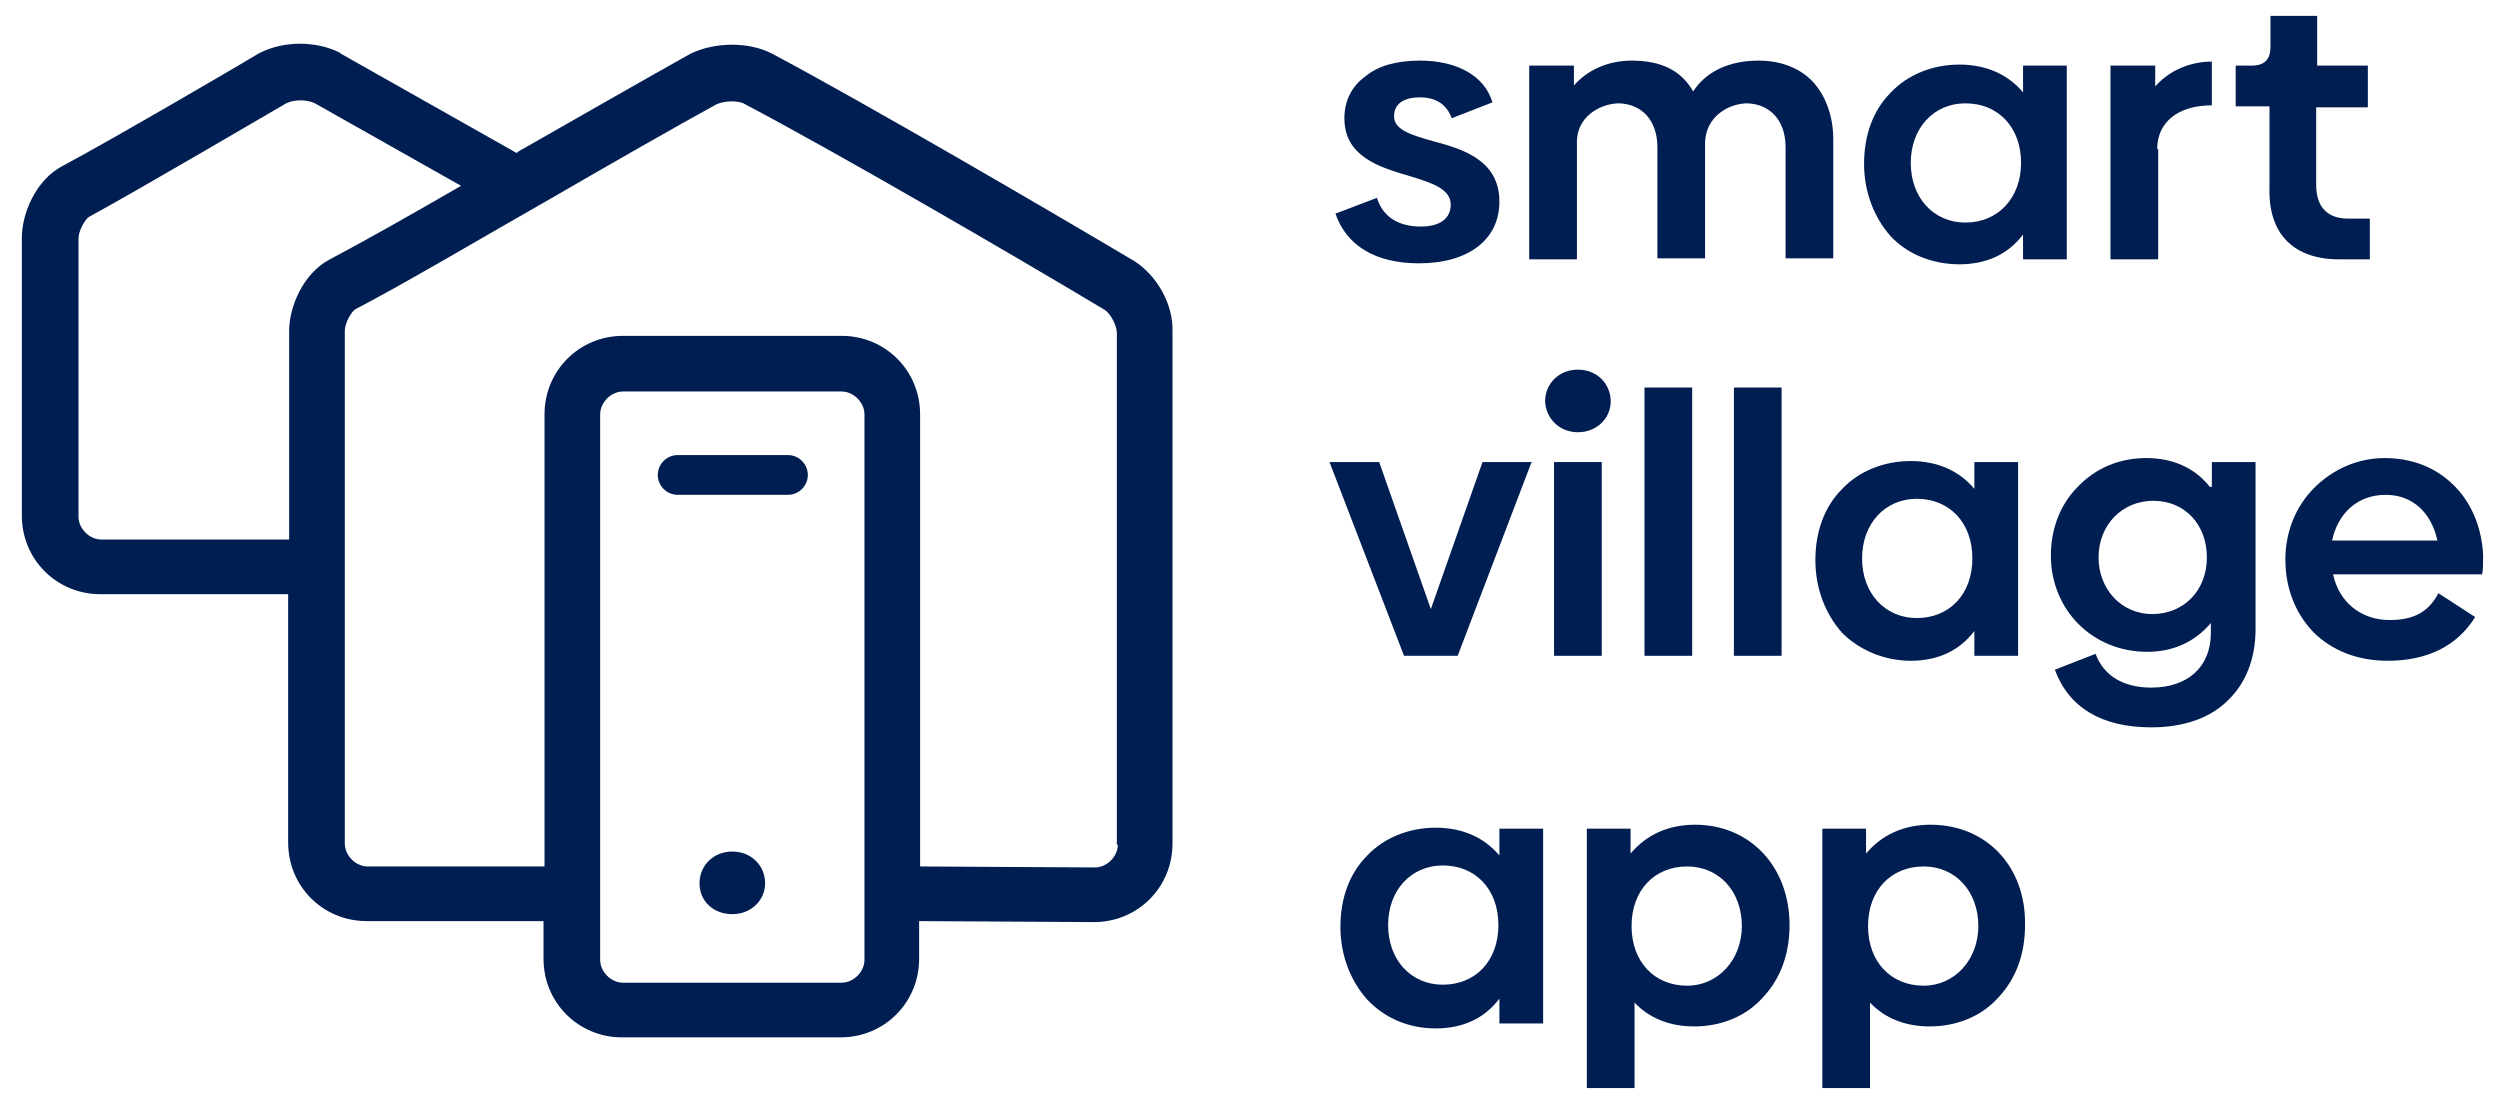
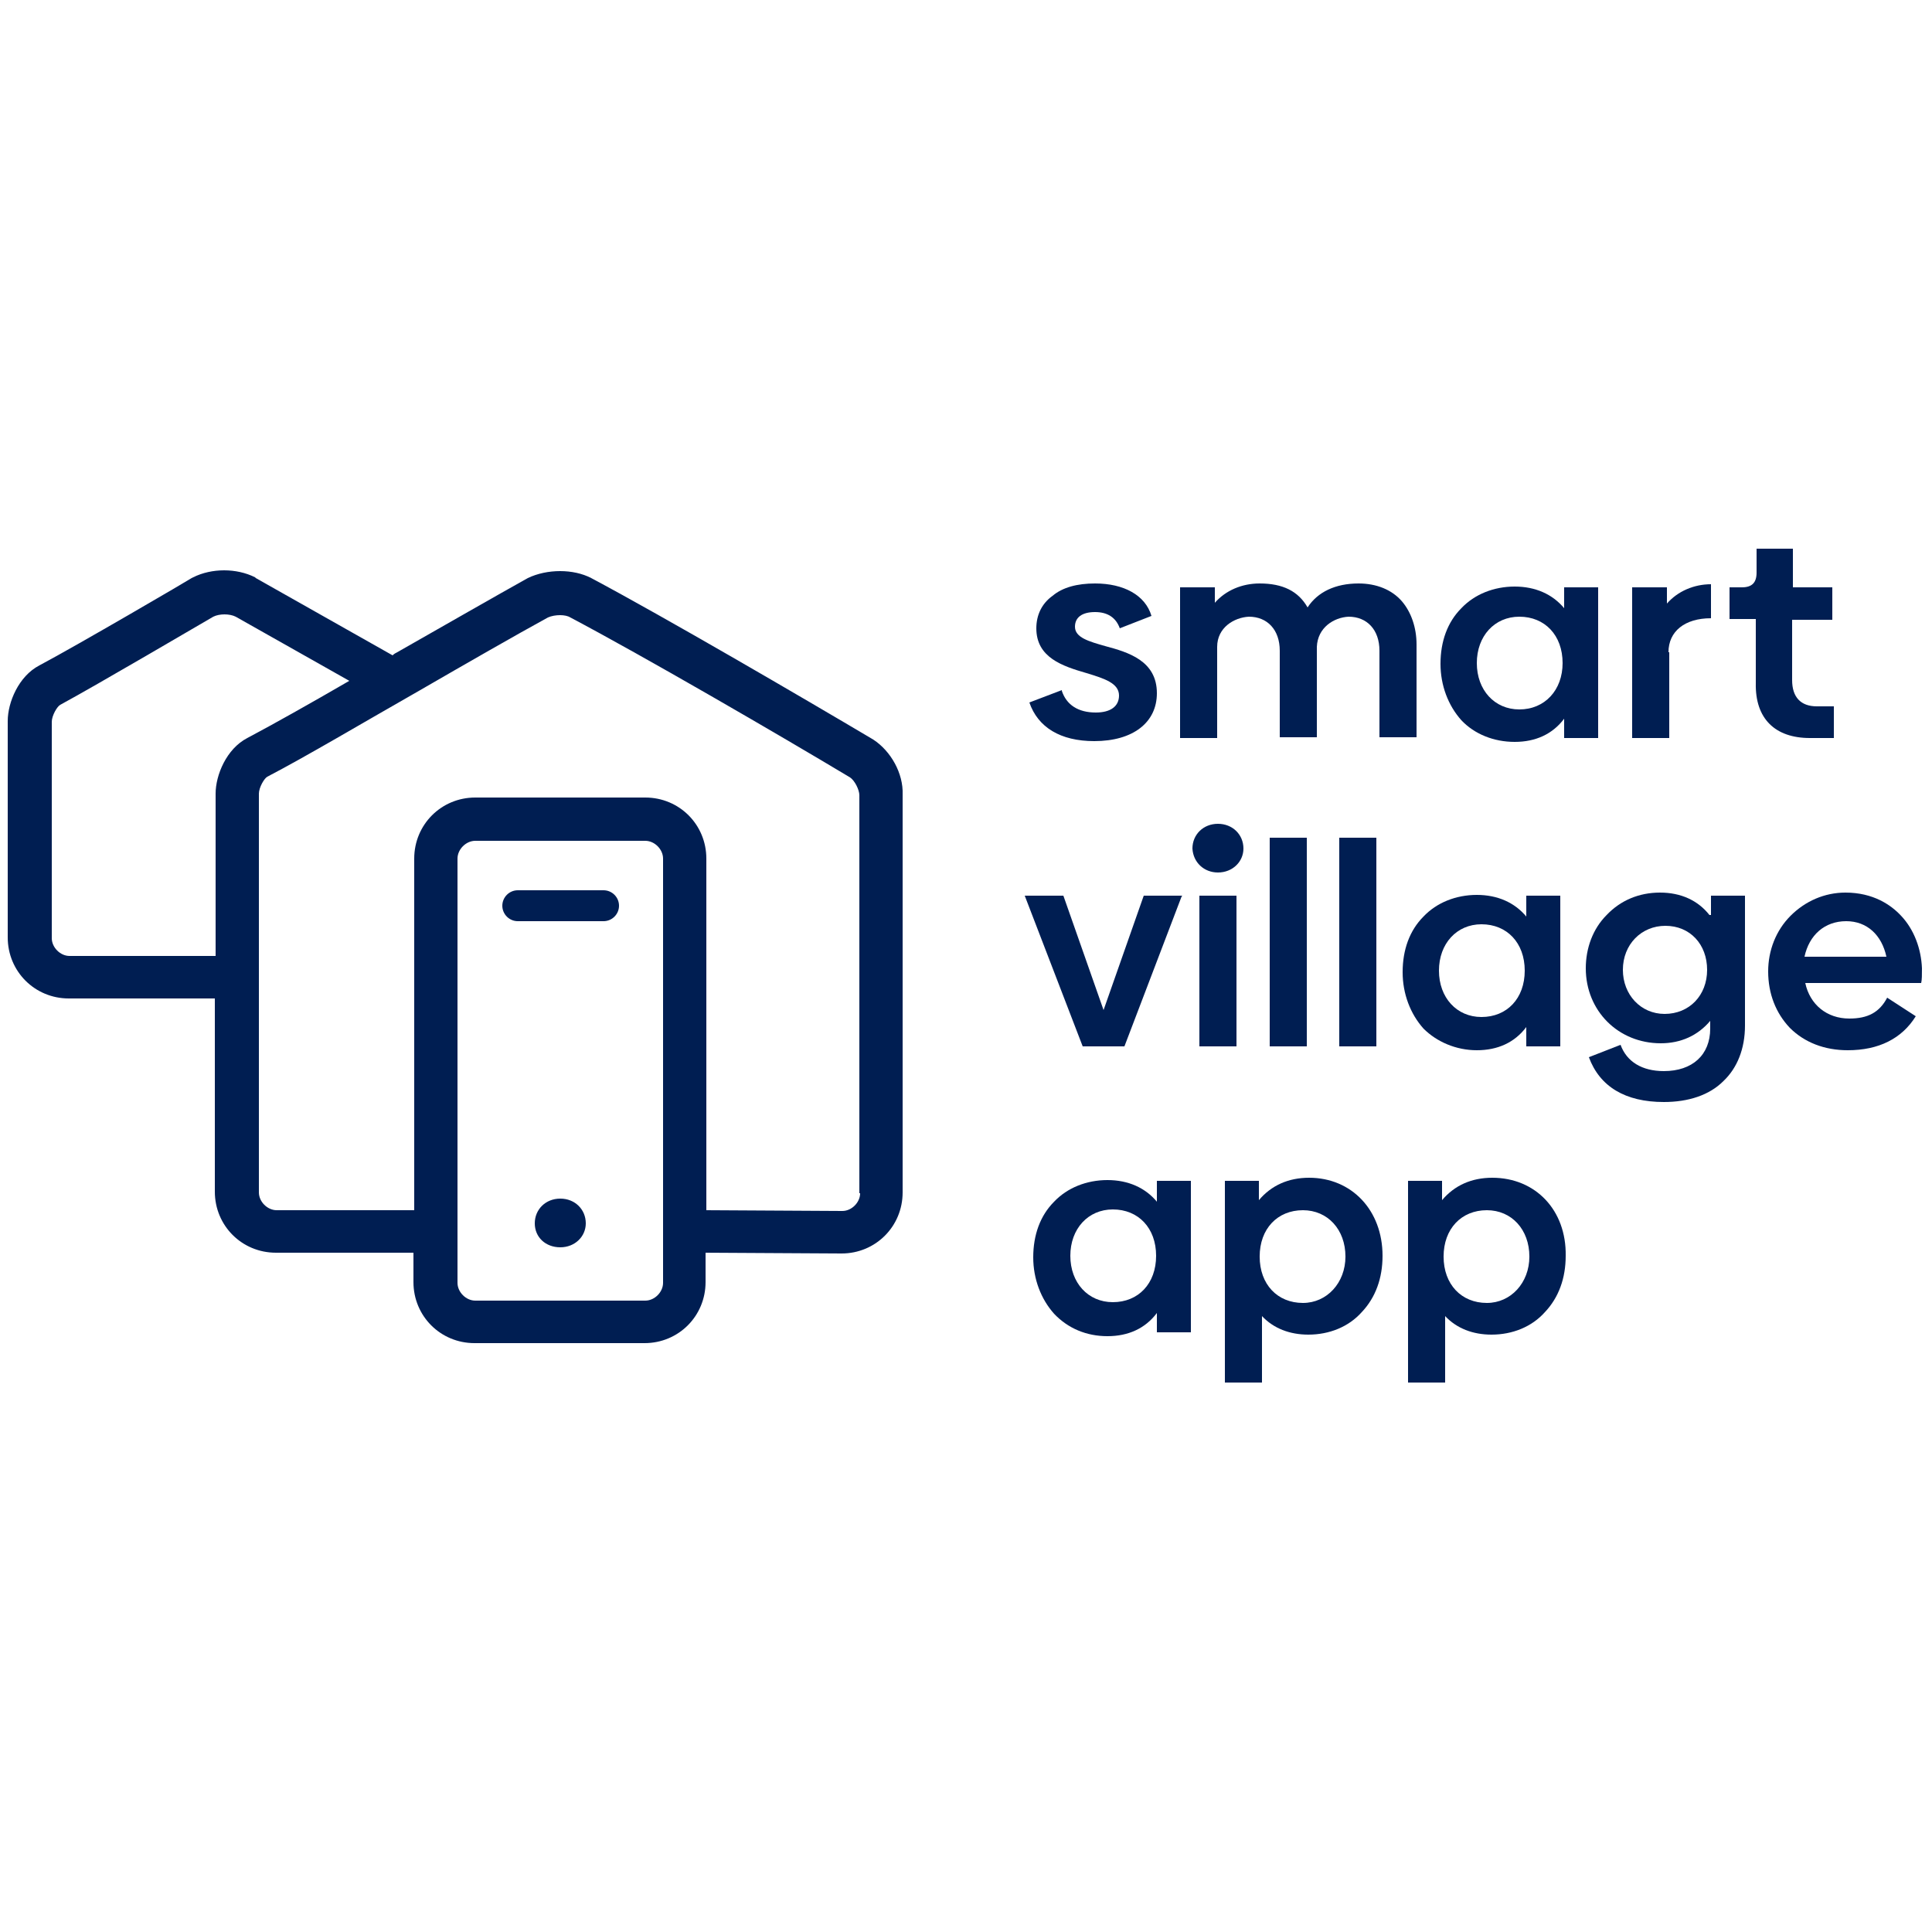
- <svg xmlns="http://www.w3.org/2000/svg" version="1.1" id="Ebene_1" x="0px" y="0px" viewBox="0 0 251.6 111" style="enable-background:new 0 0 251.6 111;" xml:space="preserve">
-   <style type="text/css">
- 	.st0{fill:#001E52;}
- </style>
-   <path class="st0" d="M73.7,85.7c-1.9,0-3.3,1.4-3.3,3.2c0,1.8,1.4,3.1,3.3,3.1s3.3-1.4,3.3-3.1C77,87.1,75.6,85.7,73.7,85.7z" />
-   <g>
-     <path class="st0" d="M79.3,49.8H68.2c-1.1,0-2-0.9-2-2s0.9-2,2-2h11.1c1.1,0,2,0.9,2,2S80.4,49.8,79.3,49.8z" />
-   </g>
-   <path class="st0" d="M114.2,26.3c-9.1-5.4-27.1-15.9-36.5-20.9c-2.3-1.2-5.7-1.2-8.2,0c-4.3,2.4-10.4,5.9-16.9,9.6  c-0.2,0.1-0.4,0.2-0.6,0.4l-17.7-10l-0.1-0.1c-2.4-1.2-5.6-1.2-8,0l-0.2,0.1c-0.1,0.1-14.8,8.7-19.7,11.3c-2.7,1.4-4.1,4.8-4.1,7.2  v28c0,4.4,3.5,7.9,7.9,7.9h18.9v25c0,4.4,3.5,7.9,7.9,7.9h17.8v3.8c0,4.4,3.5,7.9,7.9,7.9h22c4.4,0,7.9-3.5,7.9-7.9v-3.8l17.6,0.1  c4.4,0,7.9-3.5,7.9-7.9V33.4C118.1,30.7,116.5,27.8,114.2,26.3z M29.1,33.3v21H10.2c-1.2,0-2.3-1.1-2.3-2.3V24c0-0.8,0.7-2,1.1-2.2  c4.8-2.6,18.4-10.6,19.8-11.4c0.8-0.4,2.1-0.4,2.9,0l14.7,8.3c-5,2.9-9.8,5.6-13.2,7.4C30.5,27.5,29.1,30.9,29.1,33.3z M87,96.6  c0,1.2-1.1,2.3-2.3,2.3h-22c-1.2,0-2.3-1.1-2.3-2.3V41.7c0-1.2,1.1-2.3,2.3-2.3h22c1.2,0,2.3,1.1,2.3,2.3V96.6z M112.5,85  c0,1.2-1.1,2.3-2.3,2.3l-17.6-0.1V41.7c0-4.4-3.5-7.9-7.9-7.9h-22c-4.4,0-7.9,3.5-7.9,7.9v45.5H37c-1.2,0-2.3-1.1-2.3-2.3V33.3  c0-0.8,0.7-2,1.1-2.2c5-2.6,12.4-7,19.6-11.1c6.4-3.7,12.5-7.2,16.7-9.5c0.9-0.4,2.3-0.4,2.9,0c9.3,4.9,27.2,15.3,36.2,20.7  c0.6,0.4,1.2,1.6,1.2,2.3V85z" />
-   <g id="Text">
-     <g>
-       <path class="st0" d="M143,22.8c-2.3,0-3.8-1-4.4-2.8v-0.1l-4.2,1.6l0,0c1.1,3.2,4,5,8.4,5c5,0,8.1-2.4,8.1-6.2    c0-4.2-3.7-5.3-6.7-6.1c-2.1-0.6-3.9-1.1-3.9-2.5c0-1.2,0.9-1.9,2.6-1.9c1.6,0,2.7,0.7,3.2,2.1l0,0l4.1-1.6l0,0l0,0    c-0.8-2.7-3.6-4.2-7.3-4.2c-2.3,0-4.2,0.5-5.5,1.6c-1.4,1-2.1,2.5-2.1,4.2c0,3.8,3.4,4.9,6.5,5.8c2.3,0.7,4.2,1.3,4.2,2.9    C146,22,144.9,22.8,143,22.8z" />
-       <path class="st0" d="M158.7,14.3c0-2.5,2.2-3.8,4.1-3.9c2.4,0,4,1.7,4,4.4V26h4.8V14.3c0.1-2.5,2.2-3.8,4.1-3.9c2.4,0,4,1.7,4,4.4    V26h4.8V14c0-2.2-0.7-4.2-1.9-5.6c-1.3-1.5-3.3-2.3-5.6-2.3c-3,0-5.3,1.1-6.6,3.1c-1.2-2.1-3.2-3.1-6.2-3.1    c-2.3,0-4.4,0.9-5.8,2.5v-2h-4.5v19.5h4.8L158.7,14.3L158.7,14.3z" />
-       <path class="st0" d="M197.2,26.6c2.7,0,4.9-1,6.4-3v2.5h4.4V6.6h-4.4v2.7c-1.5-1.8-3.7-2.8-6.4-2.8s-5.2,1-6.9,2.8    c-1.8,1.8-2.7,4.3-2.7,7.2c0,2.8,1,5.4,2.7,7.3C192,25.6,194.5,26.6,197.2,26.6z M197.8,22.4c-3.2,0-5.5-2.5-5.5-6s2.3-6,5.5-6    c3.3,0,5.6,2.4,5.6,6C203.4,19.9,201.1,22.4,197.8,22.4z" />
-       <path class="st0" d="M217.1,15c0-2.7,2.1-4.4,5.5-4.4l0,0V6.2l0,0c-2.2,0-4.3,0.9-5.7,2.5V6.6h-4.5v19.5h4.8V15H217.1z" />
-       <path class="st0" d="M235.4,26.1h3.1V22h-2.2c-2.1,0-3.2-1.2-3.2-3.4v-7.8h5.2V6.6h-5.1v-5h-4.7v3.1c0,1.3-0.6,1.9-1.9,1.9H225    v4.1h3.4V19C228.3,23.6,230.9,26.1,235.4,26.1z" />
-       <polygon class="st0" points="141.3,66 146.7,66 154.1,46.6 154.2,46.5 149.2,46.5 144,61.3 138.8,46.5 138.8,46.5 133.8,46.5       " />
-       <path class="st0" d="M158.8,43.5c1.9,0,3.3-1.4,3.3-3.1c0-1.8-1.4-3.2-3.3-3.2s-3.3,1.4-3.3,3.2C155.6,42.2,157,43.5,158.8,43.5z" />
-       <rect x="156.4" y="46.5" class="st0" width="4.8" height="19.5" />
-       <rect x="165.5" y="39" class="st0" width="4.8" height="27" />
-       <rect x="174.5" y="39" class="st0" width="4.8" height="27" />
-       <path class="st0" d="M192.3,66.5c2.7,0,4.9-1,6.4-3V66h4.4V46.5h-4.4v2.7c-1.5-1.8-3.7-2.8-6.4-2.8s-5.2,1-6.9,2.8    c-1.8,1.8-2.7,4.3-2.7,7.2c0,2.8,1,5.4,2.7,7.3C187.1,65.4,189.6,66.5,192.3,66.5z M192.9,62.2c-3.2,0-5.5-2.5-5.5-6s2.3-6,5.5-6    c3.3,0,5.6,2.4,5.6,6S196.2,62.2,192.9,62.2z" />
-       <path class="st0" d="M222.4,49c-1.5-1.9-3.7-2.9-6.4-2.9s-5.1,1-6.9,2.9c-1.8,1.8-2.7,4.3-2.7,6.9c0,5.5,4.2,9.7,9.7,9.7    c2.6,0,4.8-1,6.4-2.9v1c0,3.4-2.3,5.5-6,5.5c-2.8,0-4.8-1.2-5.6-3.4l0,0l-4.1,1.6l0,0l0,0c1.4,3.8,4.7,5.8,9.7,5.8    c3.2,0,5.9-0.9,7.7-2.7c1.8-1.7,2.8-4.2,2.8-7.2V46.5h-4.4V49H222.4z M216.6,61.8c-3.1,0-5.4-2.5-5.4-5.7c0-3.3,2.4-5.7,5.5-5.7    c3.2,0,5.4,2.4,5.4,5.7C222.1,59.4,219.8,61.8,216.6,61.8z" />
-       <path class="st0" d="M247.2,49.1c-1.3-1.4-3.6-3-7.2-3c-2.7,0-5.2,1.1-7.1,3c-1.9,1.9-2.9,4.5-2.9,7.2c0,2.9,1,5.4,2.8,7.3    c1.9,1.9,4.5,2.9,7.5,2.9c4,0,7-1.5,8.8-4.4l0,0l-3.7-2.4l0,0l0,0c-1,1.9-2.5,2.7-4.9,2.7c-2.9,0-5.1-1.8-5.7-4.6h15l0,0    c0.1-0.4,0.1-1.1,0.1-1.9C249.8,53.4,248.9,50.9,247.2,49.1z M234.7,54.4c0.6-2.8,2.6-4.6,5.4-4.6c2.7,0,4.6,1.8,5.2,4.6H234.7z" />
-       <path class="st0" d="M150.9,86.1c-1.5-1.8-3.7-2.8-6.4-2.8s-5.2,1-6.9,2.8c-1.8,1.8-2.7,4.3-2.7,7.2c0,2.8,1,5.4,2.7,7.3    c1.8,1.9,4.2,2.9,6.9,2.9s4.9-1,6.4-3v2.5h4.4V83.4h-4.4V86.1z M145.2,99.1c-3.2,0-5.5-2.5-5.5-6s2.3-6,5.5-6c3.3,0,5.6,2.4,5.6,6    S148.5,99.1,145.2,99.1z" />
-       <path class="st0" d="M170.6,83c-2.7,0-4.9,1-6.5,2.9v-2.5h-4.4v26.1h4.8v-8.6c1.5,1.6,3.6,2.4,6,2.4c2.7,0,5.2-1,6.9-2.9    c1.8-1.9,2.7-4.4,2.7-7.3C180.1,87.2,176.1,83,170.6,83z M169.8,87.2c3.2,0,5.5,2.5,5.5,6c0,3.4-2.4,6-5.5,6c-3.3,0-5.6-2.4-5.6-6    S166.5,87.2,169.8,87.2z" />
-       <path class="st0" d="M194.3,83c-2.7,0-4.9,1-6.5,2.9v-2.5h-4.4v26.1h4.8v-8.6c1.5,1.6,3.6,2.4,6,2.4c2.7,0,5.2-1,6.9-2.9    c1.8-1.9,2.7-4.4,2.7-7.3C203.9,87.2,199.9,83,194.3,83z M193.6,87.2c3.2,0,5.5,2.5,5.5,6c0,3.4-2.4,6-5.5,6c-3.3,0-5.6-2.4-5.6-6    S190.3,87.2,193.6,87.2z" />
+ <svg xmlns="http://www.w3.org/2000/svg" width="250px" height="250px" viewBox="0 0 250 250" version="1.1">
+   <g id="Page-1" stroke="none" stroke-width="1" fill="none" fill-rule="evenodd">
+     <g id="Group-2">
+       <g id="SVA_Logo_rgb" transform="translate(1, 71)" fill="#001E52" fill-rule="nonzero">
+         <path d="M71.5,84.1 C69.6,84.1 68.2,85.5 68.2,87.3 C68.2,89.1 69.6,90.4 71.5,90.4 C73.4,90.4 74.8,89 74.8,87.3 C74.8,85.5 73.4,84.1 71.5,84.1 Z" id="Path" />
+         <path d="M77.1,48.2 L66,48.2 C64.9,48.2 64,47.3 64,46.2 C64,45.1 64.9,44.2 66,44.2 L77.1,44.2 C78.2,44.2 79.1,45.1 79.1,46.2 C79.1,47.3 78.2,48.2 77.1,48.2 Z" id="Path" />
+         <path d="M112,24.7 C102.9,19.3 84.9,8.8 75.5,3.8 C73.2,2.6 69.8,2.6 67.3,3.8 C63,6.2 56.9,9.7 50.4,13.4 C50.2,13.5 50,13.6 49.8,13.8 L32.1,3.8 L32,3.7 C29.6,2.5 26.4,2.5 24,3.7 L23.8,3.8 C23.7,3.9 9,12.5 4.1,15.1 C1.4,16.5 7.10542736e-15,19.9 7.10542736e-15,22.3 L7.10542736e-15,50.3 C7.10542736e-15,54.7 3.5,58.2 7.9,58.2 L26.8,58.2 L26.8,83.2 C26.8,87.6 30.3,91.1 34.7,91.1 L52.5,91.1 L52.5,94.9 C52.5,99.3 56,102.8 60.4,102.8 L82.4,102.8 C86.8,102.8 90.3,99.3 90.3,94.9 L90.3,91.1 L107.9,91.2 C112.3,91.2 115.8,87.7 115.8,83.3 L115.8,31.8 C115.9,29.1 114.3,26.2 112,24.7 Z M26.9,31.7 L26.9,52.7 L8,52.7 C6.8,52.7 5.7,51.6 5.7,50.4 L5.7,22.4 C5.7,21.6 6.4,20.4 6.8,20.2 C11.6,17.6 25.2,9.6 26.6,8.8 C27.4,8.4 28.7,8.4 29.5,8.8 L44.2,17.1 C39.2,20 34.4,22.7 31,24.5 C28.3,25.9 26.9,29.3 26.9,31.7 Z M84.8,95 C84.8,96.2 83.7,97.3 82.5,97.3 L60.5,97.3 C59.3,97.3 58.2,96.2 58.2,95 L58.2,40.1 C58.2,38.9 59.3,37.8 60.5,37.8 L82.5,37.8 C83.7,37.8 84.8,38.9 84.8,40.1 L84.8,95 Z M110.3,83.4 C110.3,84.6 109.2,85.7 108,85.7 L90.4,85.6 L90.4,40.1 C90.4,35.7 86.9,32.2 82.5,32.2 L60.5,32.2 C56.1,32.2 52.6,35.7 52.6,40.1 L52.6,85.6 L34.8,85.6 C33.6,85.6 32.5,84.5 32.5,83.3 L32.5,31.7 C32.5,30.9 33.2,29.7 33.6,29.5 C38.6,26.9 46,22.5 53.2,18.4 C59.6,14.7 65.7,11.2 69.9,8.9 C70.8,8.5 72.2,8.5 72.8,8.9 C82.1,13.8 100,24.2 109,29.6 C109.6,30 110.2,31.2 110.2,31.9 L110.2,83.4 L110.3,83.4 Z" id="Shape" />
+         <g id="Group" transform="translate(131.6, 0)">
+           <path d="M9.2,21.2 C6.9,21.2 5.4,20.2 4.8,18.4 L4.8,18.3 L0.6,19.9 L0.6,19.9 C1.7,23.1 4.6,24.9 9,24.9 C14,24.9 17.1,22.5 17.1,18.7 C17.1,14.5 13.4,13.4 10.4,12.6 C8.3,12 6.5,11.5 6.5,10.1 C6.5,8.9 7.4,8.2 9.1,8.2 C10.7,8.2 11.8,8.9 12.3,10.3 L12.3,10.3 L16.4,8.7 L16.4,8.7 L16.4,8.7 C15.6,6 12.8,4.5 9.1,4.5 C6.8,4.5 4.9,5 3.6,6.1 C2.2,7.1 1.5,8.6 1.5,10.3 C1.5,14.1 4.9,15.2 8,16.1 C10.3,16.8 12.2,17.4 12.2,19 C12.2,20.4 11.1,21.2 9.2,21.2 Z" id="Path" />
+           <path d="M24.9,12.7 C24.9,10.2 27.1,8.9 29,8.8 C31.4,8.8 33,10.5 33,13.2 L33,24.4 L37.8,24.4 L37.8,12.7 C37.9,10.2 40,8.9 41.9,8.8 C44.3,8.8 45.9,10.5 45.9,13.2 L45.9,24.4 L50.7,24.4 L50.7,12.4 C50.7,10.2 50,8.2 48.8,6.8 C47.5,5.3 45.5,4.5 43.2,4.5 C40.2,4.5 37.9,5.6 36.6,7.6 C35.4,5.5 33.4,4.5 30.4,4.5 C28.1,4.5 26,5.4 24.6,7 L24.6,5 L20.1,5 L20.1,24.5 L24.9,24.5 L24.9,12.7 L24.9,12.7 Z" id="Path" />
+           <path d="M63.4,25 C66.1,25 68.3,24 69.8,22 L69.8,24.5 L74.2,24.5 L74.2,5 L69.8,5 L69.8,7.7 C68.3,5.9 66.1,4.9 63.4,4.9 C60.7,4.9 58.2,5.9 56.5,7.7 C54.7,9.5 53.8,12 53.8,14.9 C53.8,17.7 54.8,20.3 56.5,22.2 C58.2,24 60.7,25 63.4,25 Z M64,20.8 C60.8,20.8 58.5,18.3 58.5,14.8 C58.5,11.3 60.8,8.8 64,8.8 C67.3,8.8 69.6,11.2 69.6,14.8 C69.6,18.3 67.3,20.8 64,20.8 Z" id="Shape" />
+           <path d="M83.3,13.4 C83.3,10.7 85.4,9 88.8,9 L88.8,9 L88.8,4.6 L88.8,4.6 C86.6,4.6 84.5,5.5 83.1,7.1 L83.1,5 L78.6,5 L78.6,24.5 L83.4,24.5 L83.4,13.4 L83.3,13.4 Z" id="Path" />
+           <path d="M101.6,24.5 L104.7,24.5 L104.7,20.4 L102.5,20.4 C100.4,20.4 99.3,19.2 99.3,17 L99.3,9.2 L104.5,9.2 L104.5,5 L99.4,5 L99.4,-1.77635684e-15 L94.7,-1.77635684e-15 L94.7,3.1 C94.7,4.4 94.1,5 92.8,5 L91.2,5 L91.2,9.1 L94.6,9.1 L94.6,17.4 C94.5,22 97.1,24.5 101.6,24.5 Z" id="Path" />
+           <polygon id="Path" points="7.5 64.4 12.9 64.4 20.3 45 20.4 44.9 15.4 44.9 10.2 59.7 5 44.9 5 44.9 0 44.9" />
+           <path d="M25,41.9 C26.9,41.9 28.3,40.5 28.3,38.8 C28.3,37 26.9,35.6 25,35.6 C23.1,35.6 21.7,37 21.7,38.8 C21.8,40.6 23.2,41.9 25,41.9 Z" id="Path" />
+           <rect id="Rectangle" x="22.6" y="44.9" width="4.8" height="19.5" />
+           <rect id="Rectangle" x="31.7" y="37.4" width="4.8" height="27" />
+           <rect id="Rectangle" x="40.7" y="37.4" width="4.8" height="27" />
+           <path d="M58.5,64.9 C61.2,64.9 63.4,63.9 64.9,61.9 L64.9,64.4 L69.3,64.4 L69.3,44.9 L64.9,44.9 L64.9,47.6 C63.4,45.8 61.2,44.8 58.5,44.8 C55.8,44.8 53.3,45.8 51.6,47.6 C49.8,49.4 48.9,51.9 48.9,54.8 C48.9,57.6 49.9,60.2 51.6,62.1 C53.3,63.8 55.8,64.9 58.5,64.9 Z M59.1,60.6 C55.9,60.6 53.6,58.1 53.6,54.6 C53.6,51.1 55.9,48.6 59.1,48.6 C62.4,48.6 64.7,51 64.7,54.6 C64.7,58.2 62.4,60.6 59.1,60.6 Z" id="Shape" />
+           <path d="M88.6,47.4 C87.1,45.5 84.9,44.5 82.2,44.5 C79.5,44.5 77.1,45.5 75.3,47.4 C73.5,49.2 72.6,51.7 72.6,54.3 C72.6,59.8 76.8,64 82.3,64 C84.9,64 87.1,63 88.7,61.1 L88.7,62.1 C88.7,65.5 86.4,67.6 82.7,67.6 C79.9,67.6 77.9,66.4 77.1,64.2 L77.1,64.2 L73,65.8 L73,65.8 L73,65.8 C74.4,69.6 77.7,71.6 82.7,71.6 C85.9,71.6 88.6,70.7 90.4,68.9 C92.2,67.2 93.2,64.7 93.2,61.7 L93.2,44.9 L88.8,44.9 L88.8,47.4 L88.6,47.4 Z M82.8,60.2 C79.7,60.2 77.4,57.7 77.4,54.5 C77.4,51.2 79.8,48.8 82.9,48.8 C86.1,48.8 88.3,51.2 88.3,54.5 C88.3,57.8 86,60.2 82.8,60.2 Z" id="Shape" />
+           <path d="M113.4,47.5 C112.1,46.1 109.8,44.5 106.2,44.5 C103.5,44.5 101,45.6 99.1,47.5 C97.2,49.4 96.2,52 96.2,54.7 C96.2,57.6 97.2,60.1 99,62 C100.9,63.9 103.5,64.9 106.5,64.9 C110.5,64.9 113.5,63.4 115.3,60.5 L115.3,60.5 L111.6,58.1 L111.6,58.1 L111.6,58.1 C110.6,60 109.1,60.8 106.7,60.8 C103.8,60.8 101.6,59 101,56.2 L116,56.2 L116,56.2 C116.1,55.8 116.1,55.1 116.1,54.3 C116,51.8 115.1,49.3 113.4,47.5 Z M100.9,52.8 C101.5,50 103.5,48.2 106.3,48.2 C109,48.2 110.9,50 111.5,52.8 L100.9,52.8 Z" id="Shape" />
+           <path d="M17.1,84.5 C15.6,82.7 13.4,81.7 10.7,81.7 C8,81.7 5.5,82.7 3.8,84.5 C2,86.3 1.1,88.8 1.1,91.7 C1.1,94.5 2.1,97.1 3.8,99 C5.6,100.9 8,101.9 10.7,101.9 C13.4,101.9 15.6,100.9 17.1,98.9 L17.1,101.4 L21.5,101.4 L21.5,81.8 L17.1,81.8 L17.1,84.5 Z M11.4,97.5 C8.2,97.5 5.9,95 5.9,91.5 C5.9,88 8.2,85.5 11.4,85.5 C14.7,85.5 17,87.9 17,91.5 C17,95.1 14.7,97.5 11.4,97.5 Z" id="Shape" />
+           <path d="M36.8,81.4 C34.1,81.4 31.9,82.4 30.3,84.3 L30.3,81.8 L25.9,81.8 L25.9,107.9 L30.7,107.9 L30.7,99.3 C32.2,100.9 34.3,101.7 36.7,101.7 C39.4,101.7 41.9,100.7 43.6,98.8 C45.4,96.9 46.3,94.4 46.3,91.5 C46.3,85.6 42.3,81.4 36.8,81.4 Z M36,85.6 C39.2,85.6 41.5,88.1 41.5,91.6 C41.5,95 39.1,97.6 36,97.6 C32.7,97.6 30.4,95.2 30.4,91.6 C30.4,88 32.7,85.6 36,85.6 Z" id="Shape" />
+           <path d="M60.5,81.4 C57.8,81.4 55.6,82.4 54,84.3 L54,81.8 L49.6,81.8 L49.6,107.9 L54.4,107.9 L54.4,99.3 C55.9,100.9 58,101.7 60.4,101.7 C63.1,101.7 65.6,100.7 67.3,98.8 C69.1,96.9 70,94.4 70,91.5 C70.1,85.6 66.1,81.4 60.5,81.4 Z M59.8,85.6 C63,85.6 65.3,88.1 65.3,91.6 C65.3,95 62.9,97.6 59.8,97.6 C56.5,97.6 54.2,95.2 54.2,91.6 C54.2,88 56.5,85.6 59.8,85.6 Z" id="Shape" />
+         </g>
+       </g>
+       <rect id="Rectangle" x="0" y="0" width="250" height="250" />
    </g>
  </g>
</svg>
